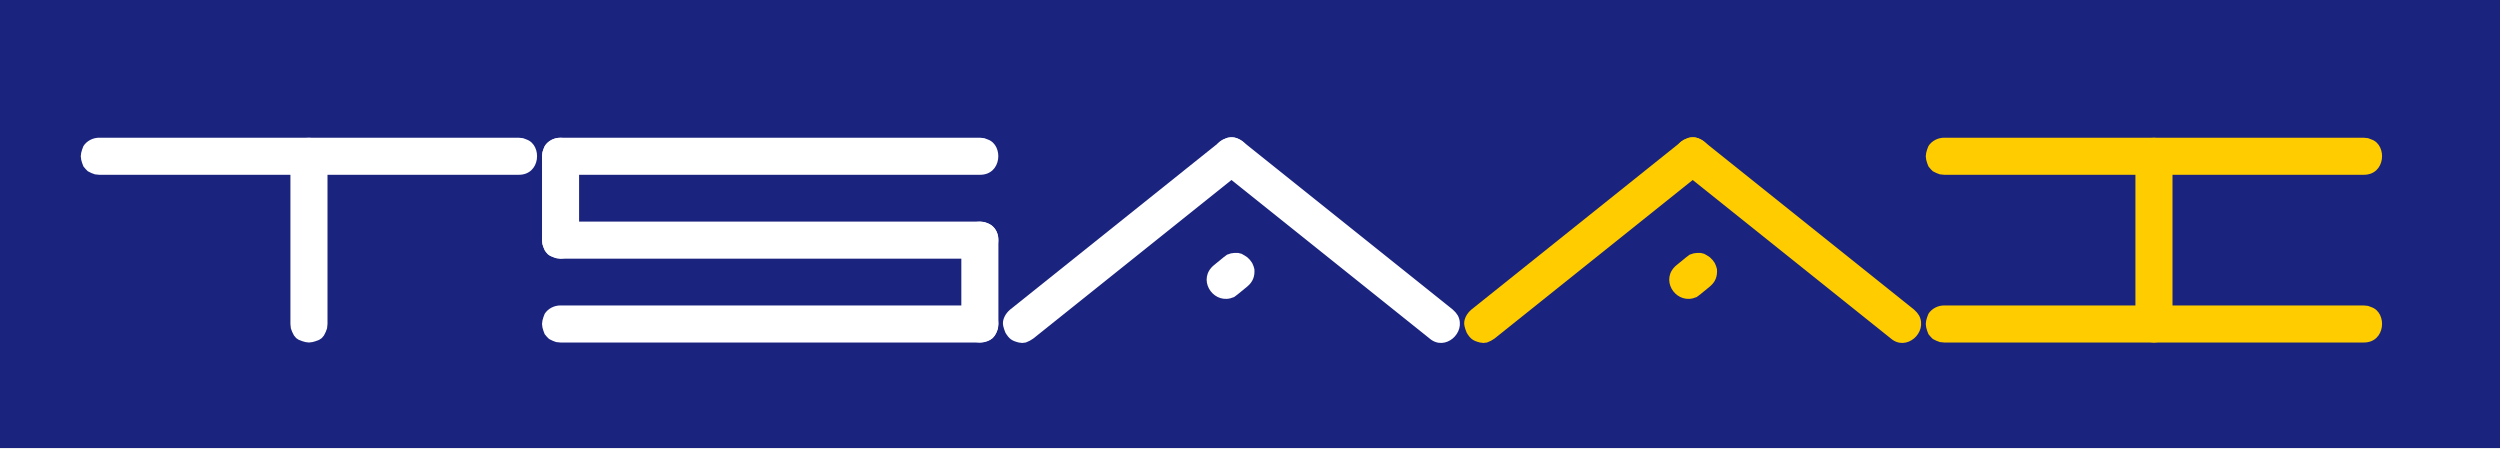
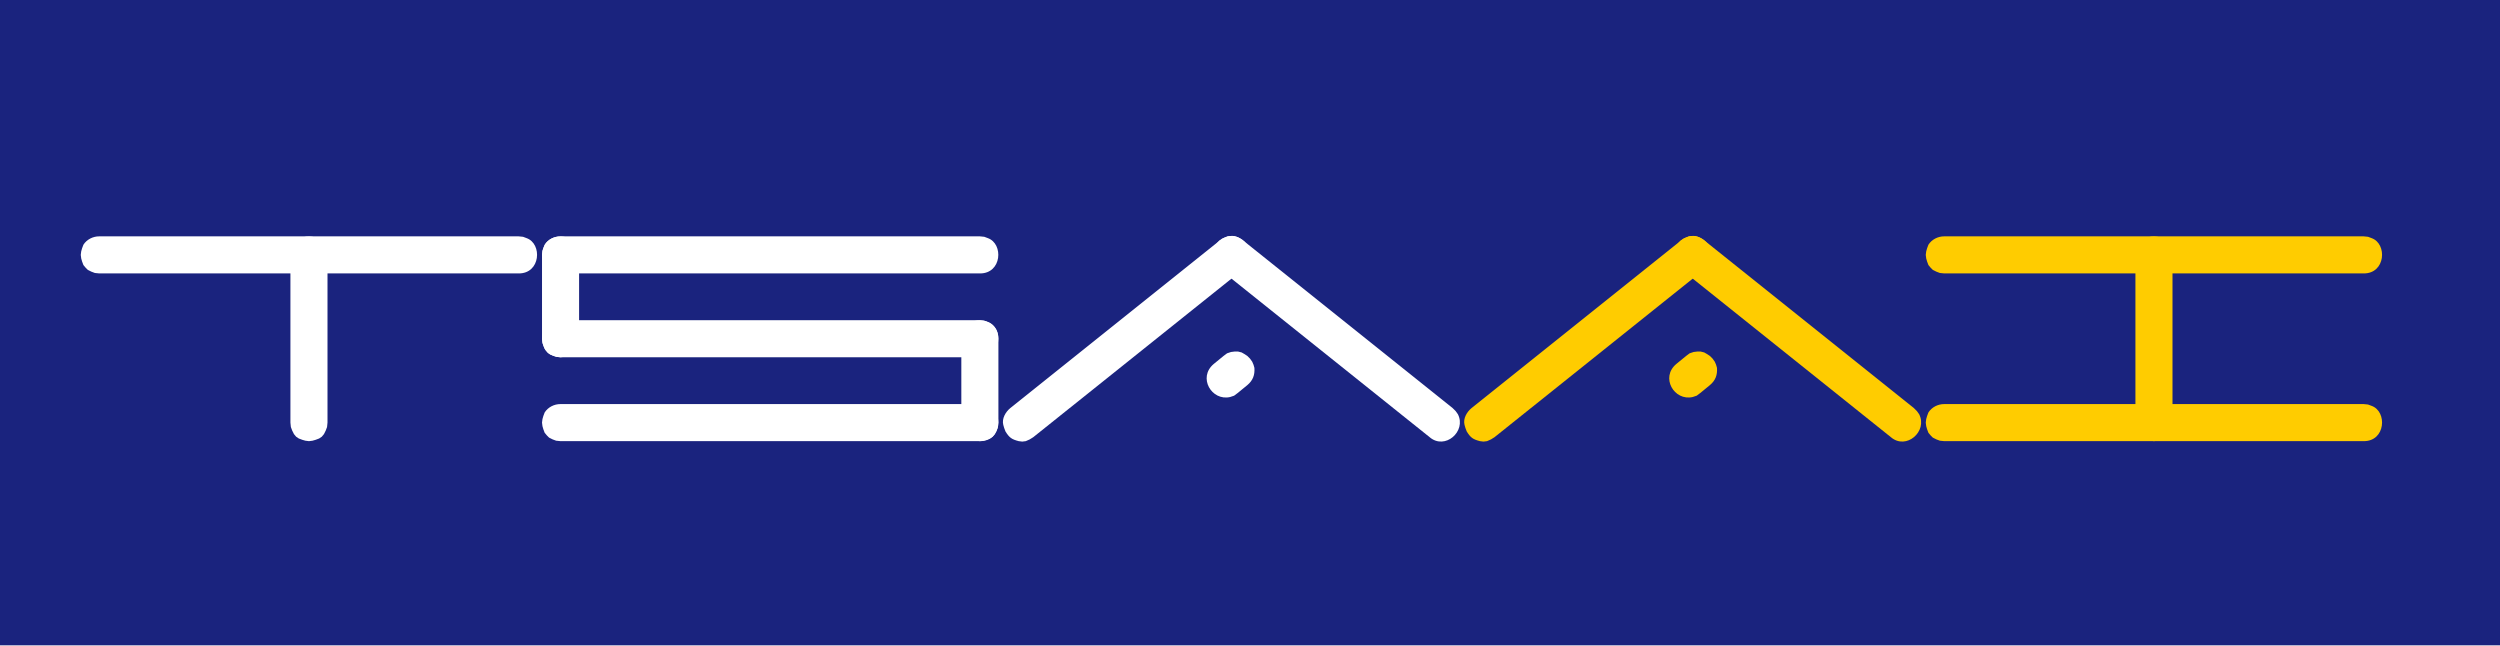
- <svg xmlns="http://www.w3.org/2000/svg" id="body_1" width="1356" height="243">
-   <rect width="1356" height="243" fill="#1a237e" />
+ <svg xmlns="http://www.w3.org/2000/svg" id="body_1" width="1356" height="350">
+   <rect width="1356" height="350" fill="#1a237e" />
  <defs>
    <clipPath id="1">
      <path clip-rule="evenodd" d="M0 0L595.22 0L595.22 842L0 842L0 0z" />
    </clipPath>
  </defs>
-   <g transform="matrix(11.31066 0 0 11.31066 2.388257 -0)">
+   <g transform="matrix(11.31066 0 0 11.31066 2.388257 53.5)">
    <g transform="matrix(1 0 0 1 -8.425852 -17.36868)">
      <g transform="matrix(0 0.3527778 0.3527778 0 -7.128473 -5.300816)" clip-path="url(#1)">
        <g transform="matrix(1 0 0 1 87.96 119.091)">
          <path d="M0 0L-0.18 -0.48L-0.42 -0.96L-0.72 -1.26L-1.08 -1.56L-1.56 -1.74L-1.98 -1.86L-2.46 -1.92L-2.94 -1.86L-3.36 -1.74L-3.84 -1.56C -4.565 -1.099 -4.987 -0.252 -4.98 0.6L-4.98 0.6L-4.98 57.6L-4.92 58.2L-4.74 58.68C -3.975 60.84 0.089 60.6 0.06 57.6L0.06 57.6L0.06 0.6L0 0" stroke="none" fill="#FFFFFF" fill-rule="nonzero" />
        </g>
        <g transform="matrix(1 0 0 1 108.9 87.951)">
          <path d="M0 0L0.48 -0.18L0.96 -0.42L1.32 -0.72L1.56 -1.08L1.74 -1.56L1.86 -1.98L1.92 -2.46L1.86 -2.94L1.74 -3.36L1.56 -3.84L1.32 -4.2L0.96 -4.5L0.48 -4.74L0 -4.92L-0.6 -4.98L-23.4 -4.98L-24 -4.92L-24.48 -4.74C -26.72 -3.832 -26.297 0.072 -23.4 0.06L-23.4 0.06L-0.6 0.06L0 0" stroke="none" fill="#FFFFFF" fill-rule="nonzero" />
        </g>
        <g transform="matrix(1 0 0 1 87.96 56.391)">
          <path d="M0 0L-0.18 -0.48L-0.42 -0.96L-0.72 -1.26L-1.08 -1.56L-1.56 -1.74L-1.98 -1.86L-2.46 -1.92L-2.94 -1.86L-3.36 -1.74L-3.84 -1.56C -4.565 -1.099 -4.987 -0.252 -4.98 0.6L-4.98 0.6L-4.98 57.6L-4.92 58.2L-4.74 58.68C -3.975 60.84 0.089 60.6 0.06 57.6L0.06 57.6L0.06 0.6L0 0" stroke="none" fill="#FFFFFF" fill-rule="nonzero" />
        </g>
        <g transform="matrix(1 0 0 1 99.36 119.091)">
          <path d="M0 0L-0.18 -0.48L-0.42 -0.96L-0.72 -1.26L-1.08 -1.56L-1.56 -1.74L-1.98 -1.86L-2.46 -1.92L-2.94 -1.86L-3.36 -1.74L-3.84 -1.56C -4.565 -1.099 -4.987 -0.252 -4.98 0.6L-4.98 0.6L-4.98 57.6L-4.92 58.2L-4.74 58.68C -3.975 60.84 0.089 60.6 0.06 57.6L0.06 57.6L0.06 0.6L0 0" stroke="none" fill="#FFFFFF" fill-rule="nonzero" />
        </g>
        <g transform="matrix(1 0 0 1 110.76 119.091)">
          <path d="M0 0L-0.18 -0.48L-0.42 -0.96L-0.72 -1.26L-1.08 -1.56L-1.56 -1.74L-1.98 -1.86L-2.46 -1.92L-2.94 -1.86L-3.36 -1.74L-3.84 -1.56C -4.565 -1.099 -4.987 -0.252 -4.98 0.6L-4.98 0.6L-4.98 57.6L-4.92 58.2L-4.74 58.68C -3.975 60.84 0.089 60.6 0.06 57.6L0.06 57.6L0.06 0.6L0 0" stroke="none" fill="#FFFFFF" fill-rule="nonzero" />
        </g>
        <g transform="matrix(1 0 0 1 108.9 179.151)">
          <path d="M0 0L0.48 -0.18L0.96 -0.42L1.32 -0.72L1.56 -1.08L1.74 -1.56L1.86 -1.98L1.92 -2.46L1.86 -2.94L1.74 -3.36L1.56 -3.84L1.32 -4.2L0.96 -4.5L0.48 -4.74L0 -4.92L-0.6 -4.98L-12 -4.98L-12.6 -4.92L-13.08 -4.74C -15.32 -3.833 -14.897 0.072 -12 0.06L-12 0.06L-0.6 0.06L0 0" stroke="none" fill="#FFFFFF" fill-rule="nonzero" />
        </g>
        <g transform="matrix(1 0 0 1 97.5 122.151)">
          <path d="M0 0L0.48 -0.18L0.96 -0.42L1.32 -0.72L1.56 -1.08L1.74 -1.56L1.86 -1.98L1.92 -2.46L1.86 -2.94L1.74 -3.36L1.56 -3.84L1.32 -4.2L0.96 -4.5L0.48 -4.74L0 -4.92L-0.6 -4.98L-12 -4.98L-12.6 -4.92L-13.08 -4.74C -15.32 -3.833 -14.897 0.072 -12 0.06L-12 0.06L-0.6 0.06L0 0" stroke="none" fill="#FFFFFF" fill-rule="nonzero" />
        </g>
        <g transform="matrix(1 0 0 1 87.06 208.911)">
          <path d="M0 0L-0.42 -0.3L-0.9 -0.48L-1.38 -0.6C -2.204 -0.528 -2.882 -0.289 -3.48 0.3L-3.48 0.3L-3.78 0.72L-3.96 1.14C -4.309 2.197 -4.148 2.631 -3.54 3.54L-3.54 3.54L19.26 32.04L19.68 32.46L20.1 32.76C 22.422 33.945 25.011 31.009 23.22 28.92L23.22 28.92L0.42 0.42L0 0" stroke="none" fill="#FFFFFF" fill-rule="nonzero" />
        </g>
        <g transform="matrix(1 0 0 1 110.58 183.471)">
          <path d="M0 0L0.24 -0.54L0.3 -1.02L0.24 -1.5C -0.003 -2.452 -0.246 -2.787 -1.08 -3.3L-1.08 -3.3L-1.56 -3.48L-1.98 -3.6C -2.836 -3.812 -3.731 -3.286 -4.26 -2.64L-4.26 -2.64L-27.06 25.86L-27.36 26.34L-27.6 26.88C -28.093 29.438 -24.778 31.146 -23.1 28.98L-23.1 28.98L-0.3 0.48L0 0" stroke="none" fill="#FFFFFF" fill-rule="nonzero" />
        </g>
        <g transform="matrix(1 0 0 1 87.06 271.611)">
          <path d="M0 0L-0.42 -0.3L-0.9 -0.48L-1.38 -0.6C -2.204 -0.528 -2.882 -0.289 -3.48 0.3L-3.48 0.3L-3.78 0.72L-3.96 1.14C -4.309 2.197 -4.148 2.631 -3.54 3.54L-3.54 3.54L19.26 32.04L19.68 32.46L20.1 32.76C 22.422 33.945 25.011 31.009 23.22 28.92L23.22 28.92L0.42 0.42L0 0" stroke="none" fill="#FFCC00" fill-rule="nonzero" />
        </g>
        <g transform="matrix(1 0 0 1 110.58 246.171)">
          <path d="M0 0L0.24 -0.54L0.3 -1.02L0.24 -1.5C -0.002 -2.452 -0.246 -2.787 -1.08 -3.3L-1.08 -3.3L-1.56 -3.48L-1.98 -3.6C -2.836 -3.812 -3.731 -3.286 -4.26 -2.64L-4.26 -2.64L-27.06 25.86L-27.36 26.34L-27.6 26.88C -28.093 29.438 -24.778 31.146 -23.1 28.98L-23.1 28.98L-0.3 0.48L0 0" stroke="none" fill="#FFCC00" fill-rule="nonzero" />
        </g>
        <g transform="matrix(1 0 0 1 108.9 338.751)">
          <path d="M0 0L0.48 -0.18L0.96 -0.42L1.32 -0.72L1.56 -1.08L1.74 -1.56L1.86 -1.98L1.92 -2.46L1.86 -2.94L1.74 -3.36L1.56 -3.84L1.32 -4.2L0.96 -4.5L0.48 -4.74L0 -4.92L-0.6 -4.98L-23.4 -4.98L-24 -4.92L-24.48 -4.74C -26.72 -3.832 -26.297 0.072 -23.4 0.06L-23.4 0.06L-0.6 0.06L0 0" stroke="none" fill="#FFCC00" fill-rule="nonzero" />
        </g>
        <g transform="matrix(1 0 0 1 87.96 307.191)">
          <path d="M0 0L-0.18 -0.48L-0.42 -0.96L-0.72 -1.26L-1.08 -1.56L-1.56 -1.74L-1.98 -1.86L-2.46 -1.92L-2.94 -1.86L-3.36 -1.74L-3.84 -1.56C -4.565 -1.099 -4.987 -0.252 -4.98 0.6L-4.98 0.6L-4.98 57.6L-4.92 58.2L-4.74 58.68C -3.975 60.84 0.089 60.6 0.06 57.6L0.06 57.6L0.06 0.6L0 0" stroke="none" fill="#FFCC00" fill-rule="nonzero" />
        </g>
        <g transform="matrix(1 0 0 1 110.76 307.191)">
          <path d="M0 0L-0.18 -0.48L-0.42 -0.96L-0.72 -1.26L-1.08 -1.56L-1.56 -1.74L-1.98 -1.86L-2.46 -1.92L-2.94 -1.86L-3.36 -1.74L-3.84 -1.56C -4.565 -1.099 -4.987 -0.252 -4.98 0.6L-4.98 0.6L-4.98 57.6L-4.92 58.2L-4.74 58.68C -3.975 60.84 0.089 60.6 0.06 57.6L0.06 57.6L0.06 0.6L0 0" stroke="none" fill="#FFCC00" fill-rule="nonzero" />
        </g>
        <g transform="matrix(1 0 0 1 98.88 210.291)">
          <path d="M0 0L-0.18 0.54L-0.24 1.02L-0.24 1.5L-0.12 1.98L0.12 2.4L0.36 2.76L0.72 3.12L1.14 3.42L1.56 3.6L1.98 3.72C 2.951 3.786 3.681 3.518 4.32 2.76L4.32 2.76L5.4 1.44L5.76 0.96L5.94 0.42C 6.524 -2.083 3.286 -4.02 1.44 -1.8L1.44 -1.8L0.36 -0.48L0 0" stroke="none" fill="#FFFFFF" fill-rule="nonzero" />
        </g>
        <g transform="matrix(1 0 0 1 98.88 273.171)">
          <path d="M0 0L-0.18 0.54L-0.24 1.02L-0.24 1.5L-0.12 1.98L0.12 2.4L0.36 2.76L0.72 3.12L1.14 3.42L1.56 3.6L1.98 3.72C 2.951 3.786 3.681 3.518 4.32 2.76L4.32 2.76L5.4 1.44L5.76 0.96L5.94 0.42C 6.524 -2.083 3.286 -4.02 1.44 -1.8L1.44 -1.8L0.36 -0.48L0 0" stroke="none" fill="#FFCC00" fill-rule="nonzero" />
        </g>
      </g>
    </g>
  </g>
</svg>
